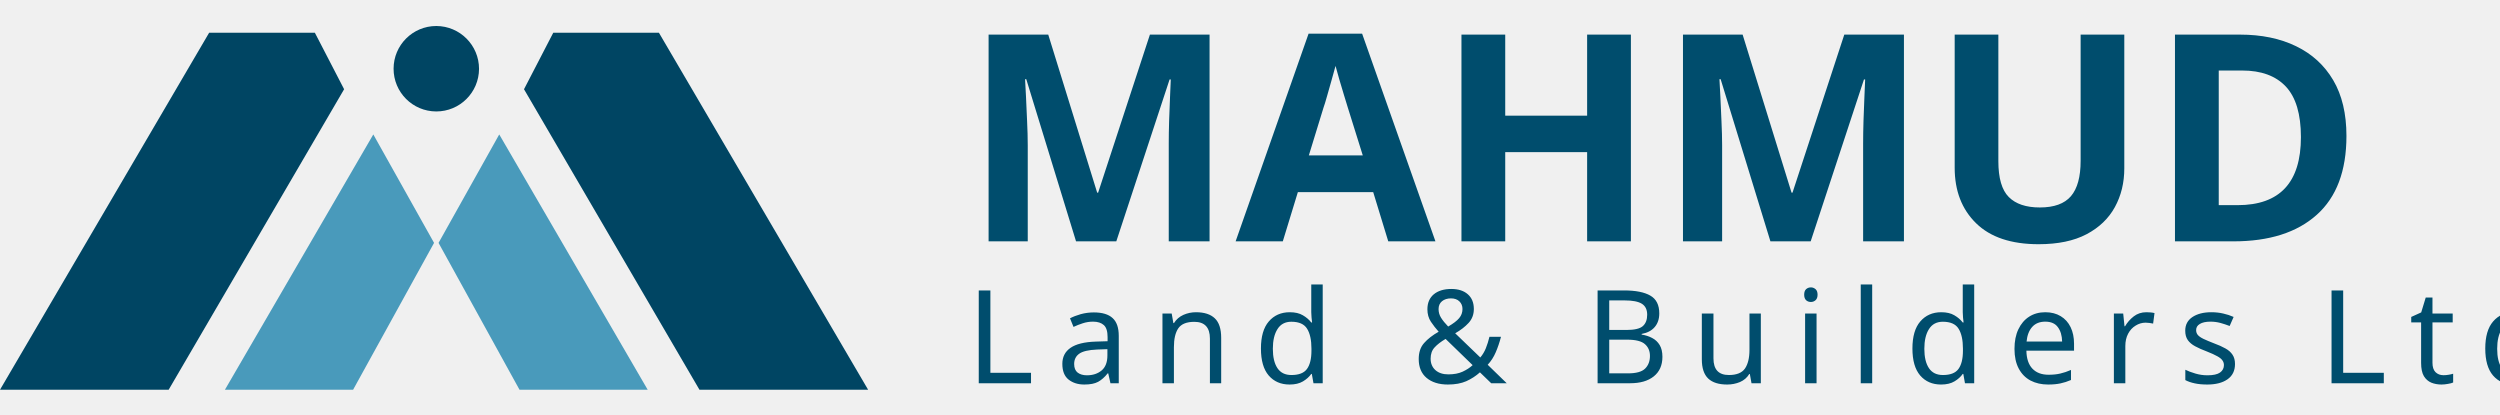
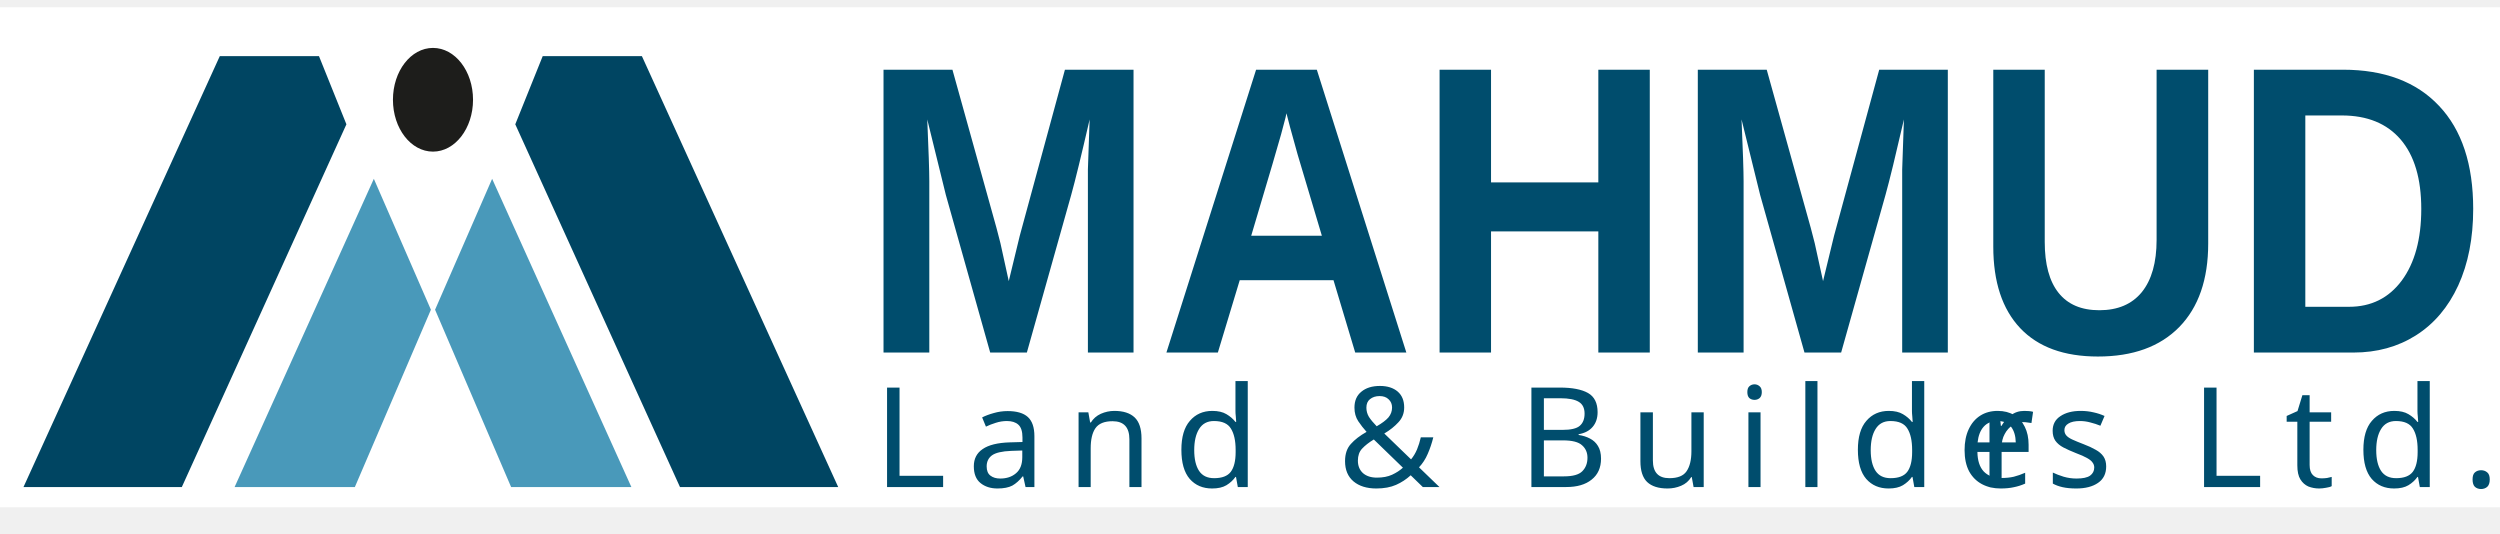
- <svg xmlns="http://www.w3.org/2000/svg" id="Layer_1" data-name="Layer 1" viewBox="0 0 423.04 70.11">
+ <svg xmlns="http://www.w3.org/2000/svg" id="Layer_1" data-name="Layer 1" viewBox="0 0 216 46.06">
  <defs>
-     <style>.cls-1{fill:#004563;}.cls-2{fill:#499abb;}.cls-3{font-size:49px;font-family:CopperplateGothic-Bold, Copperplate Gothic Bold;font-weight:700;}.cls-3,.cls-4{fill:#004d6d;}.cls-4{font-size:22px;font-family:Corbel;letter-spacing:0.17em;}</style>
+     <style>
+       .cls-1 {
+         fill: #fff;
+       }
+ 
+       .cls-2 {
+         fill: #4999ba;
+       }
+ 
+       .cls-3 {
+         fill: #004562;
+       }
+ 
+       .cls-4 {
+         letter-spacing: .15em;
+       }
+ 
+       .cls-5 {
+         font-family: Arial-BoldMT, Arial;
+         font-size: 35.51px;
+         font-weight: 700;
+       }
+ 
+       .cls-5, .cls-6 {
+         fill: #004d6d;
+       }
+ 
+       .cls-6 {
+         font-family: FranklinGothic-Book, 'Franklin Gothic Book';
+         font-size: 12.05px;
+       }
+ 
+       .cls-7 {
+         letter-spacing: .16em;
+       }
+ 
+       .cls-8 {
+         letter-spacing: .15em;
+       }
+ 
+       .cls-9 {
+         fill: #1d1d1b;
+       }
+     </style>
  </defs>
-   <polygon class="cls-1" points="0 65.95 28.54 65.95 58.23 15.1 53.28 5.54 35.39 5.54 0 65.95" />
-   <polygon class="cls-1" points="146.9 65.95 118.36 65.95 88.67 15.1 93.62 5.54 111.5 5.54 146.9 65.95" />
-   <polygon class="cls-2" points="63.17 22.75 38.06 65.95 59.75 65.95 73.45 41.1 63.17 22.75" />
-   <polygon class="cls-2" points="84.48 22.75 109.6 65.95 87.91 65.95 74.21 41.1 84.48 22.75" />
-   <path class="cls-1" d="M209.41,342.42a7.23,7.23,0,1,1-7.23-7.26A7.25,7.25,0,0,1,209.41,342.42Z" transform="translate(-128.35 -330.76)" />
-   <text class="cls-3" transform="translate(162.88 40.84)">MAHMUD</text>
-   <text class="cls-4" transform="translate(163.48 64.85)">Land &amp; Builders Ltd.</text>
+   <rect class="cls-1" y=".63" width="216" height="43.2" />
+   <g>
+     <polygon class="cls-3" points="2.03 42.08 15.71 42.08 29.93 10.74 27.56 4.85 18.99 4.85 2.03 42.08" />
+     <polygon class="cls-3" points="72.42 42.08 58.75 42.08 44.52 10.74 46.89 4.85 55.46 4.85 72.42 42.08" />
+     <polygon class="cls-2" points="32.3 15.45 20.27 42.08 30.66 42.08 37.23 26.76 32.3 15.45" />
+     <polygon class="cls-2" points="42.52 15.45 54.55 42.08 44.16 42.08 37.59 26.76 42.52 15.45" />
+     <path class="cls-9" d="M40.87,8.62c0,2.47-1.55,4.48-3.46,4.48s-3.46-2-3.46-4.48,1.55-4.48,3.46-4.48,3.46,2,3.46,4.48Z" />
+   </g>
+   <text class="cls-5" transform="translate(74.27 30.46) scale(.87 1)">
+     <tspan x="0" y="0">MAHMUD</tspan>
+   </text>
+   <text class="cls-6" transform="translate(75.47 42.08)">
+     <tspan class="cls-4" x="0" y="0">Land &amp; Builde</tspan>
+     <tspan class="cls-7" x="95.39" y="0">r</tspan>
+     <tspan class="cls-8" x="101.27" y="0">s Ltd.</tspan>
+   </text>
</svg>
